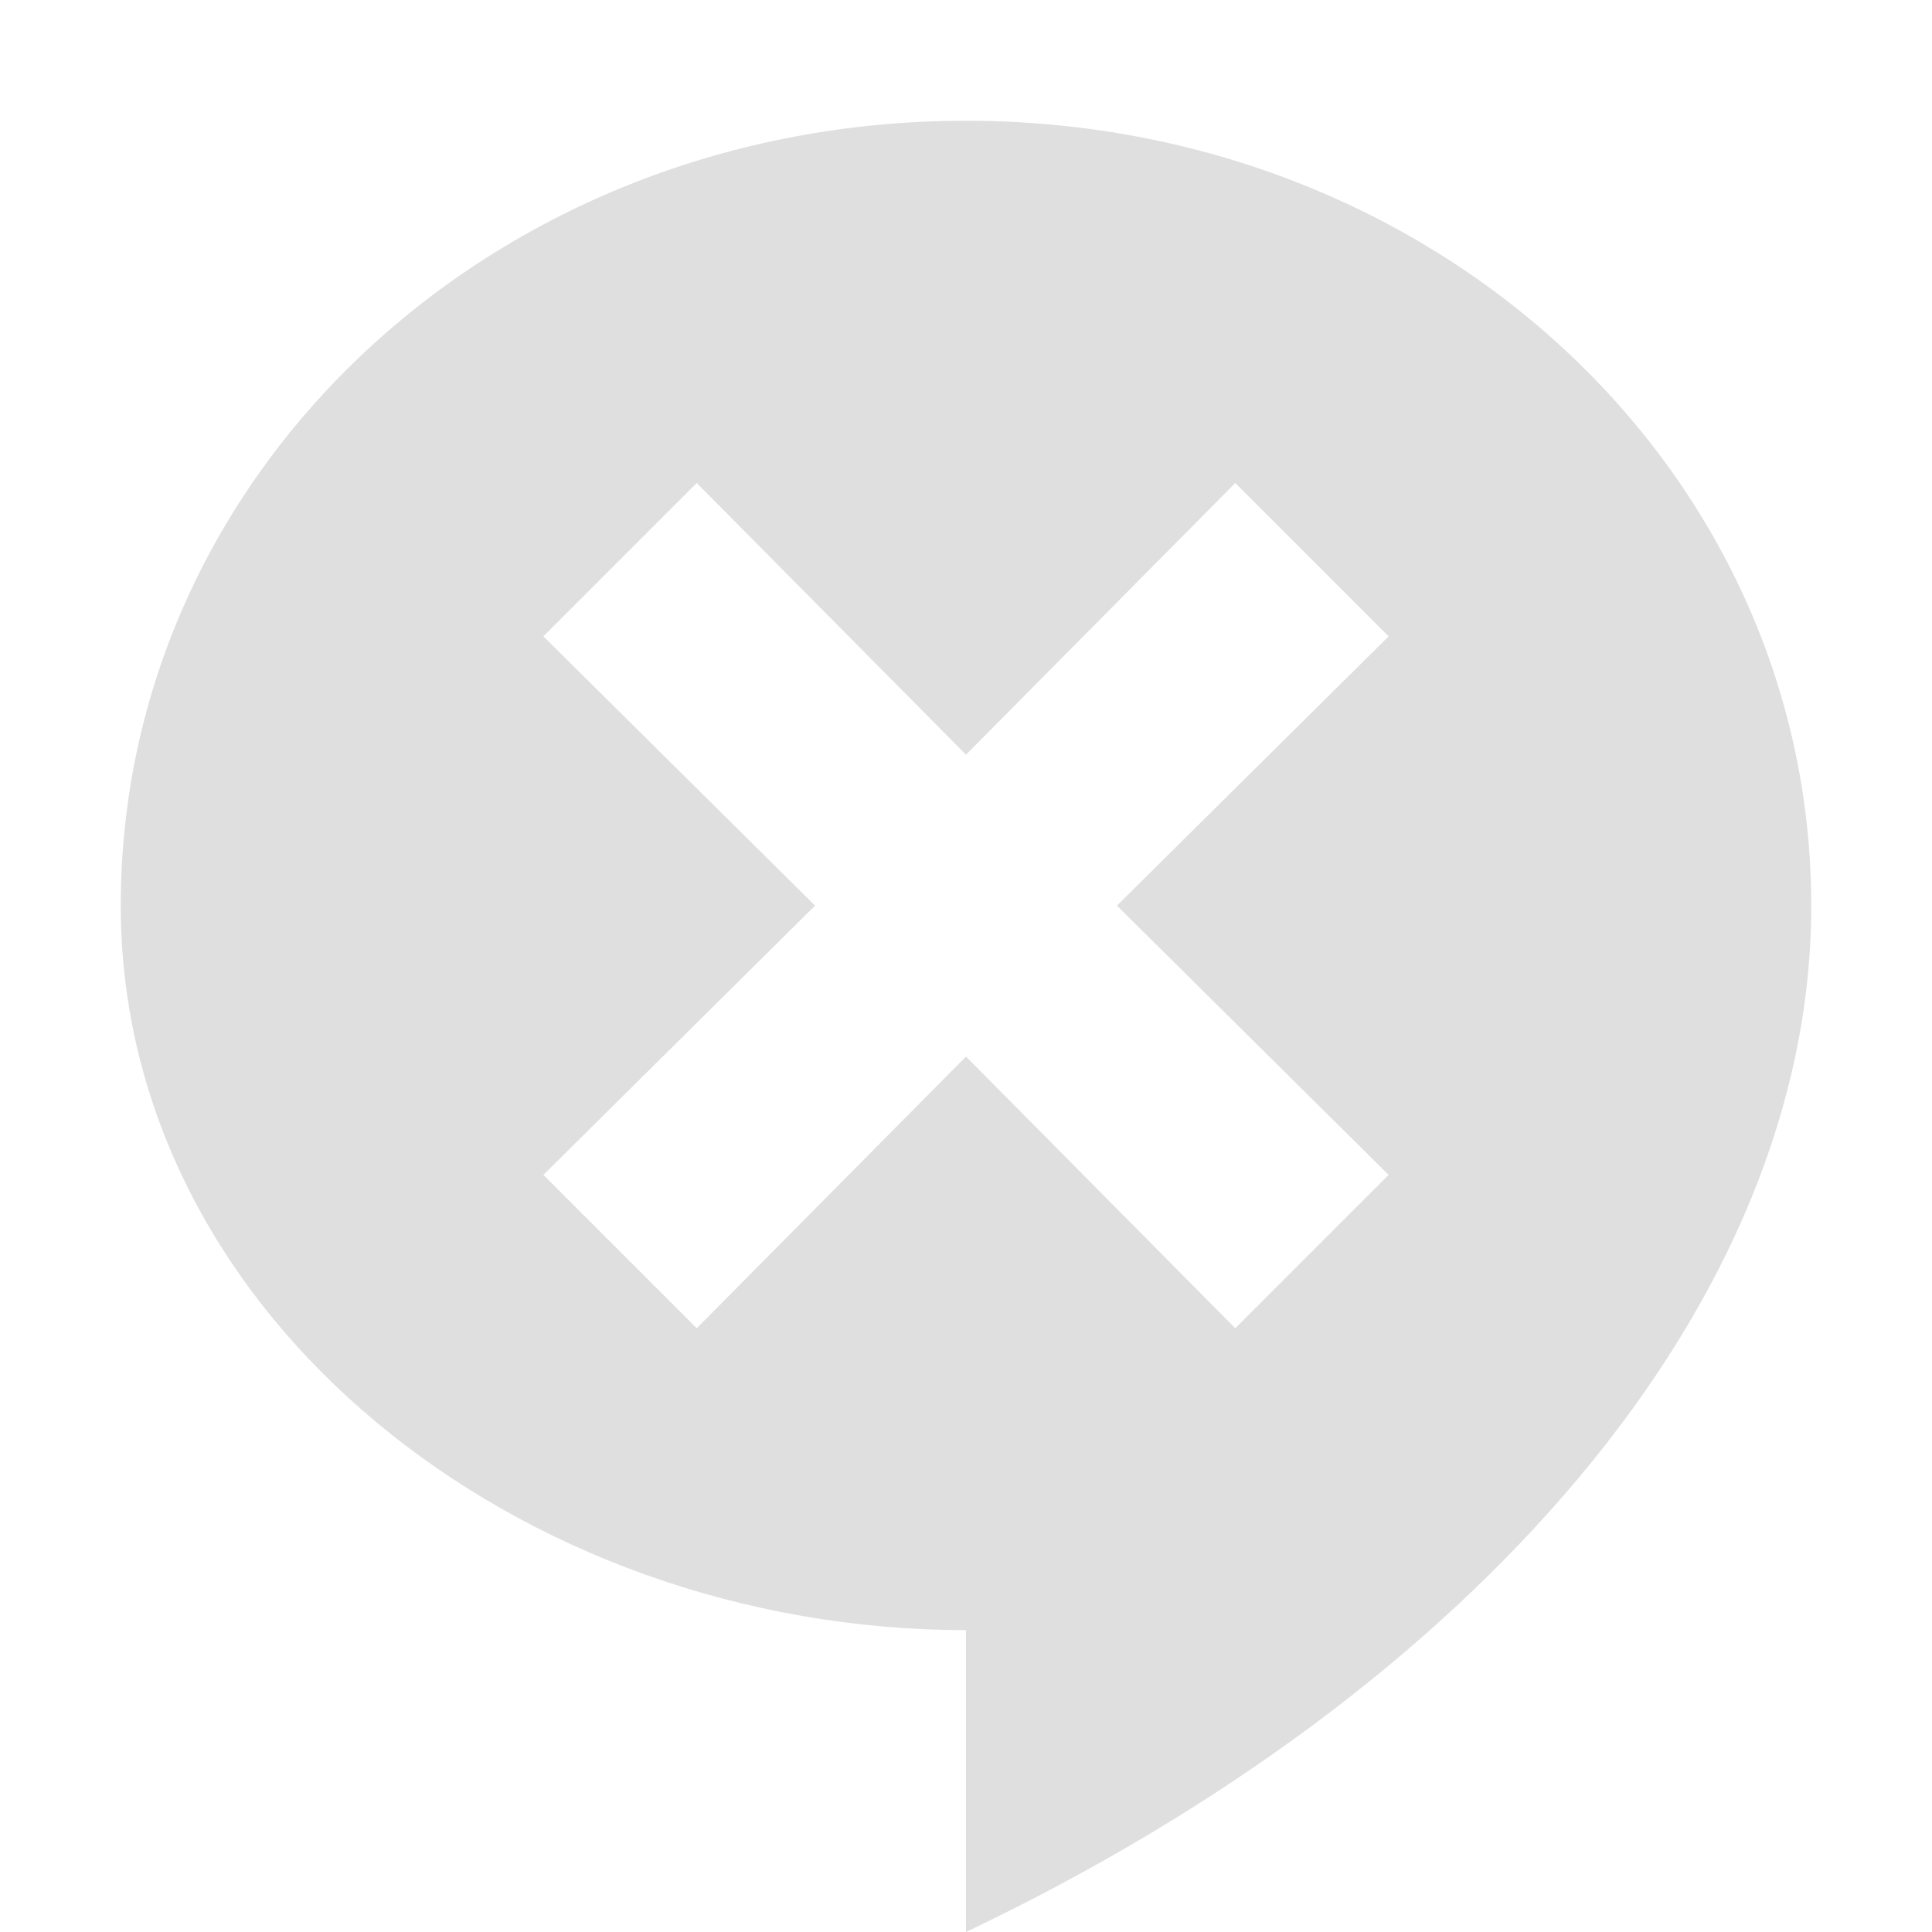
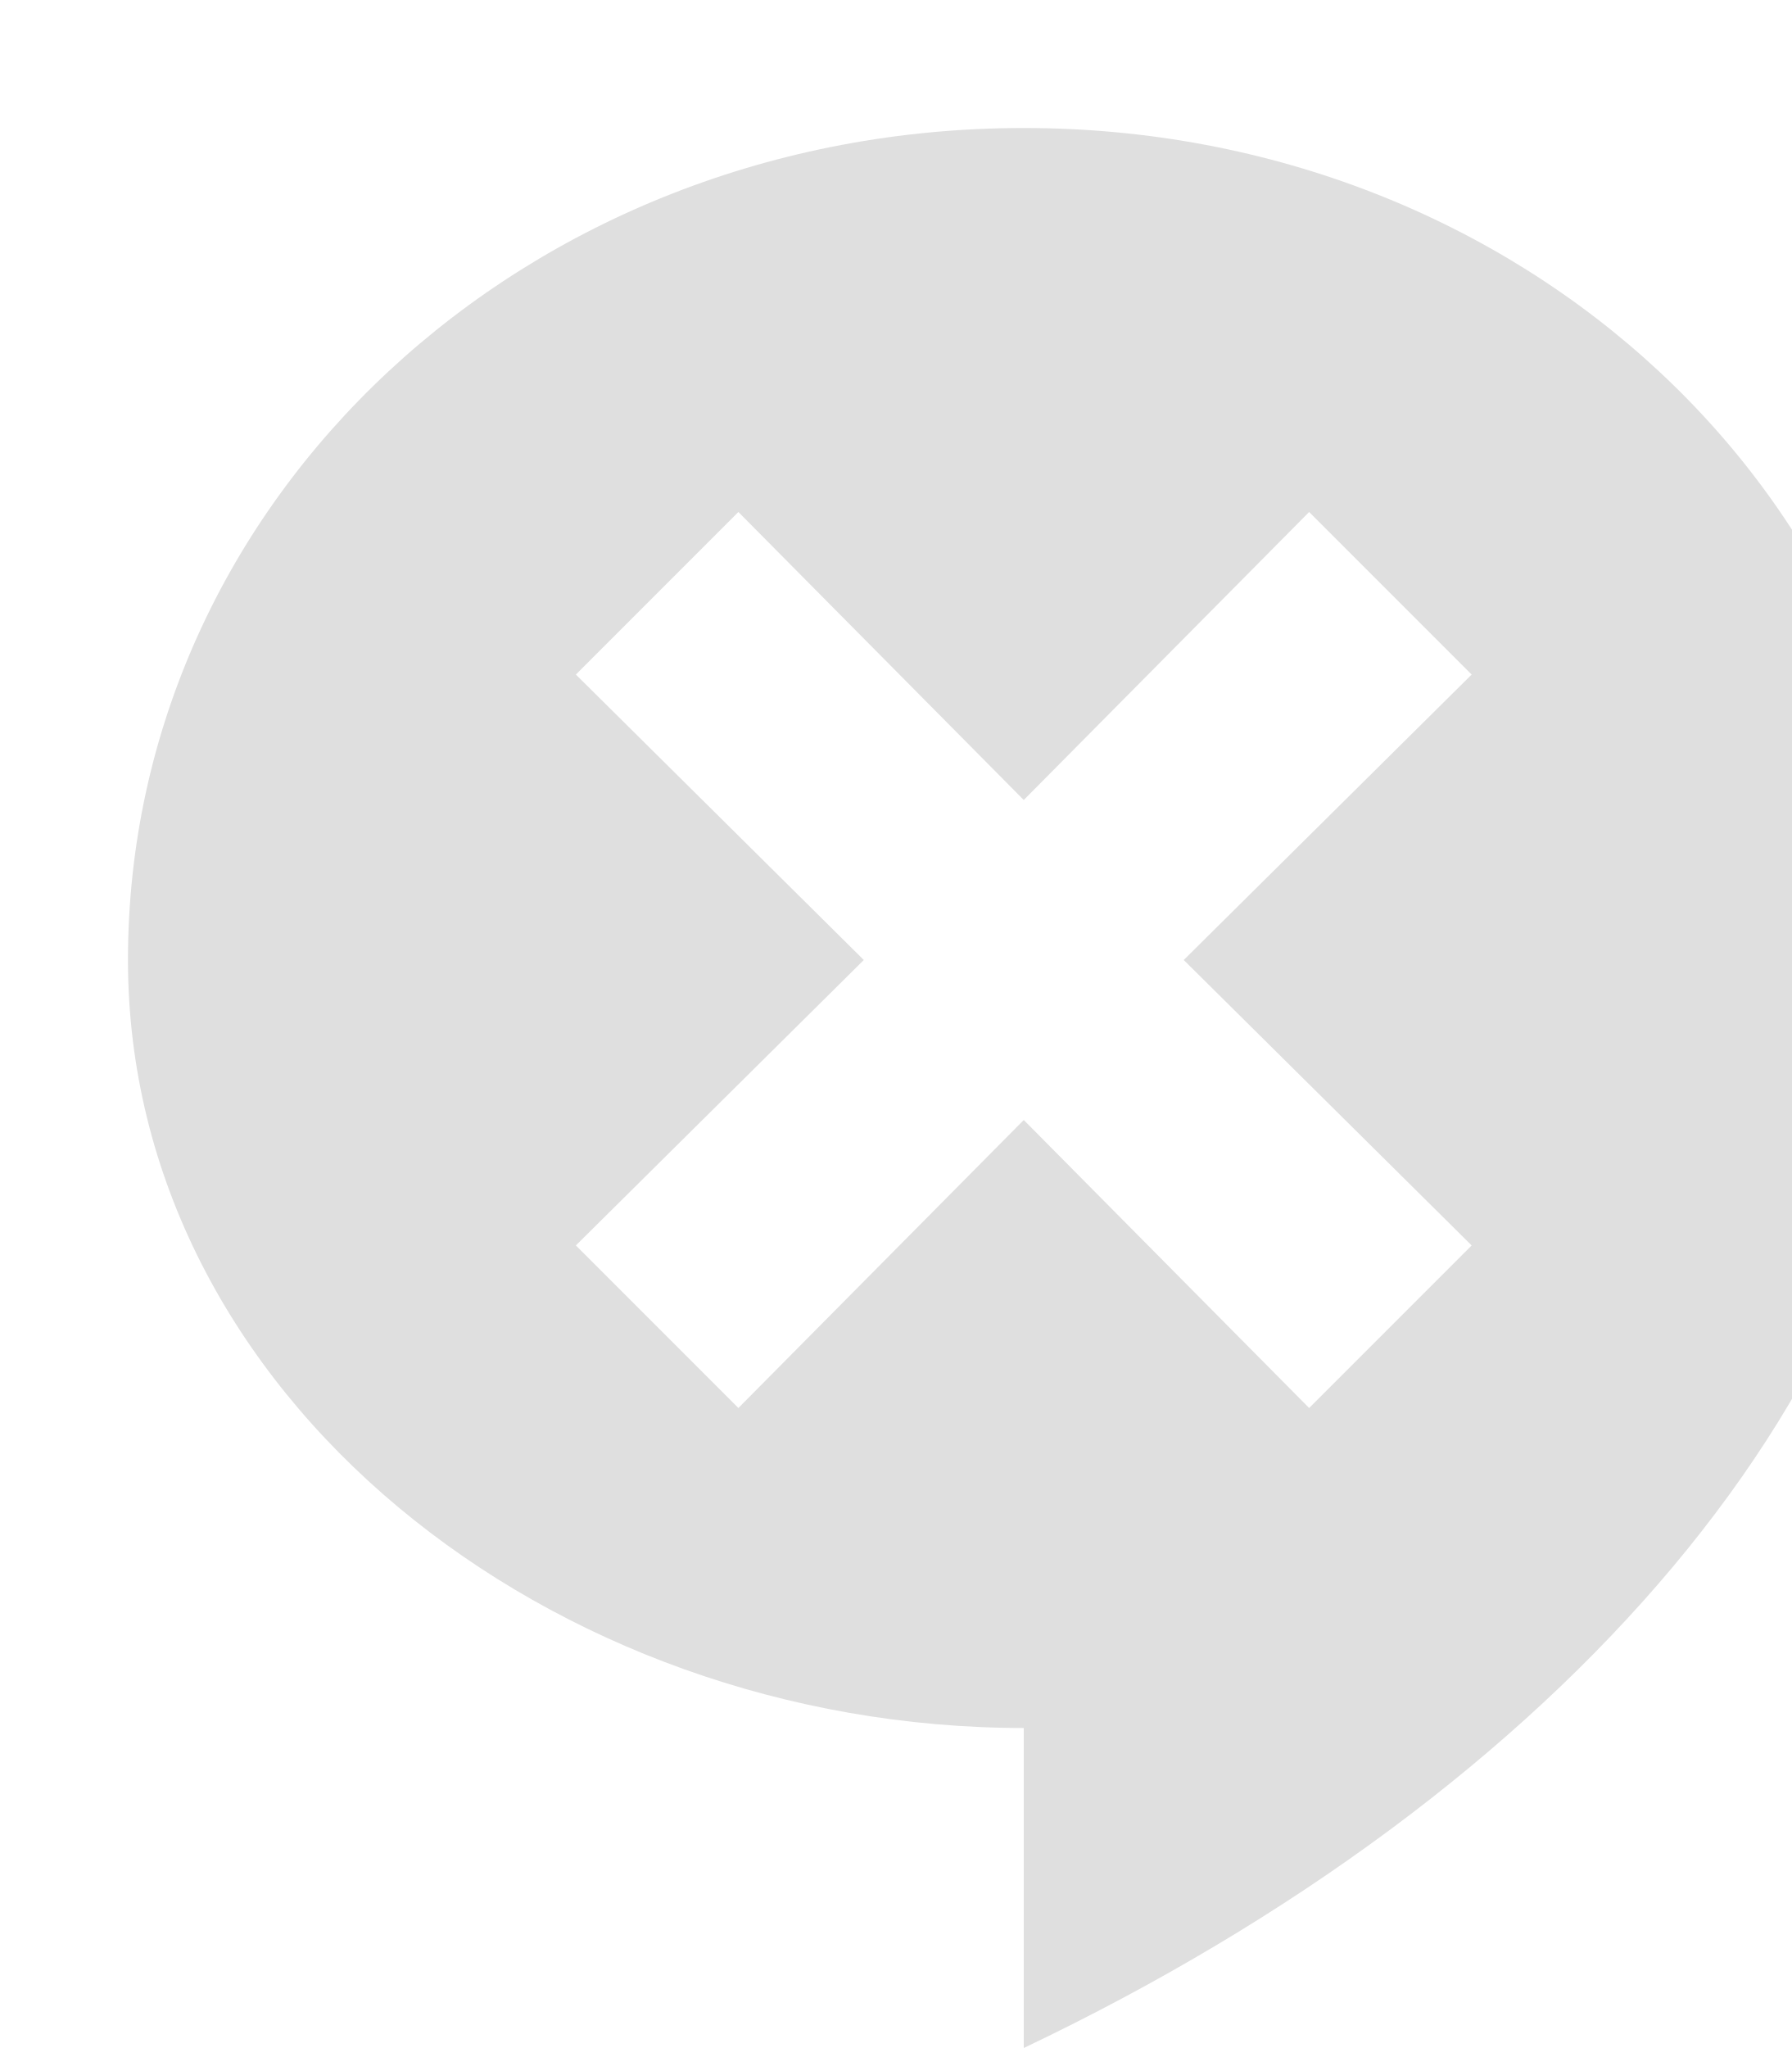
- <svg xmlns="http://www.w3.org/2000/svg" width="16" height="16" version="1.1">
+ <svg xmlns="http://www.w3.org/2000/svg" width="14" height="16" version="1.1">
  <path class="error" d="M 8,1 C 4.1,1 1,3.9 1,7.5 c 0,3.4 3.3,6 7,6 V 16 C 12.2,14 15,10.8 15,7.5 15,3.9 11.9,1 8,1 Z M 5.77,4 8,6.25 10.23,4 11.5,5.27 9.25,7.5 11.5,9.73 10.23,11 8,8.75 5.77,11 4.5,9.73 6.75,7.5 4.5,5.27 Z" style="fill:#dfdfdf" />
</svg>
